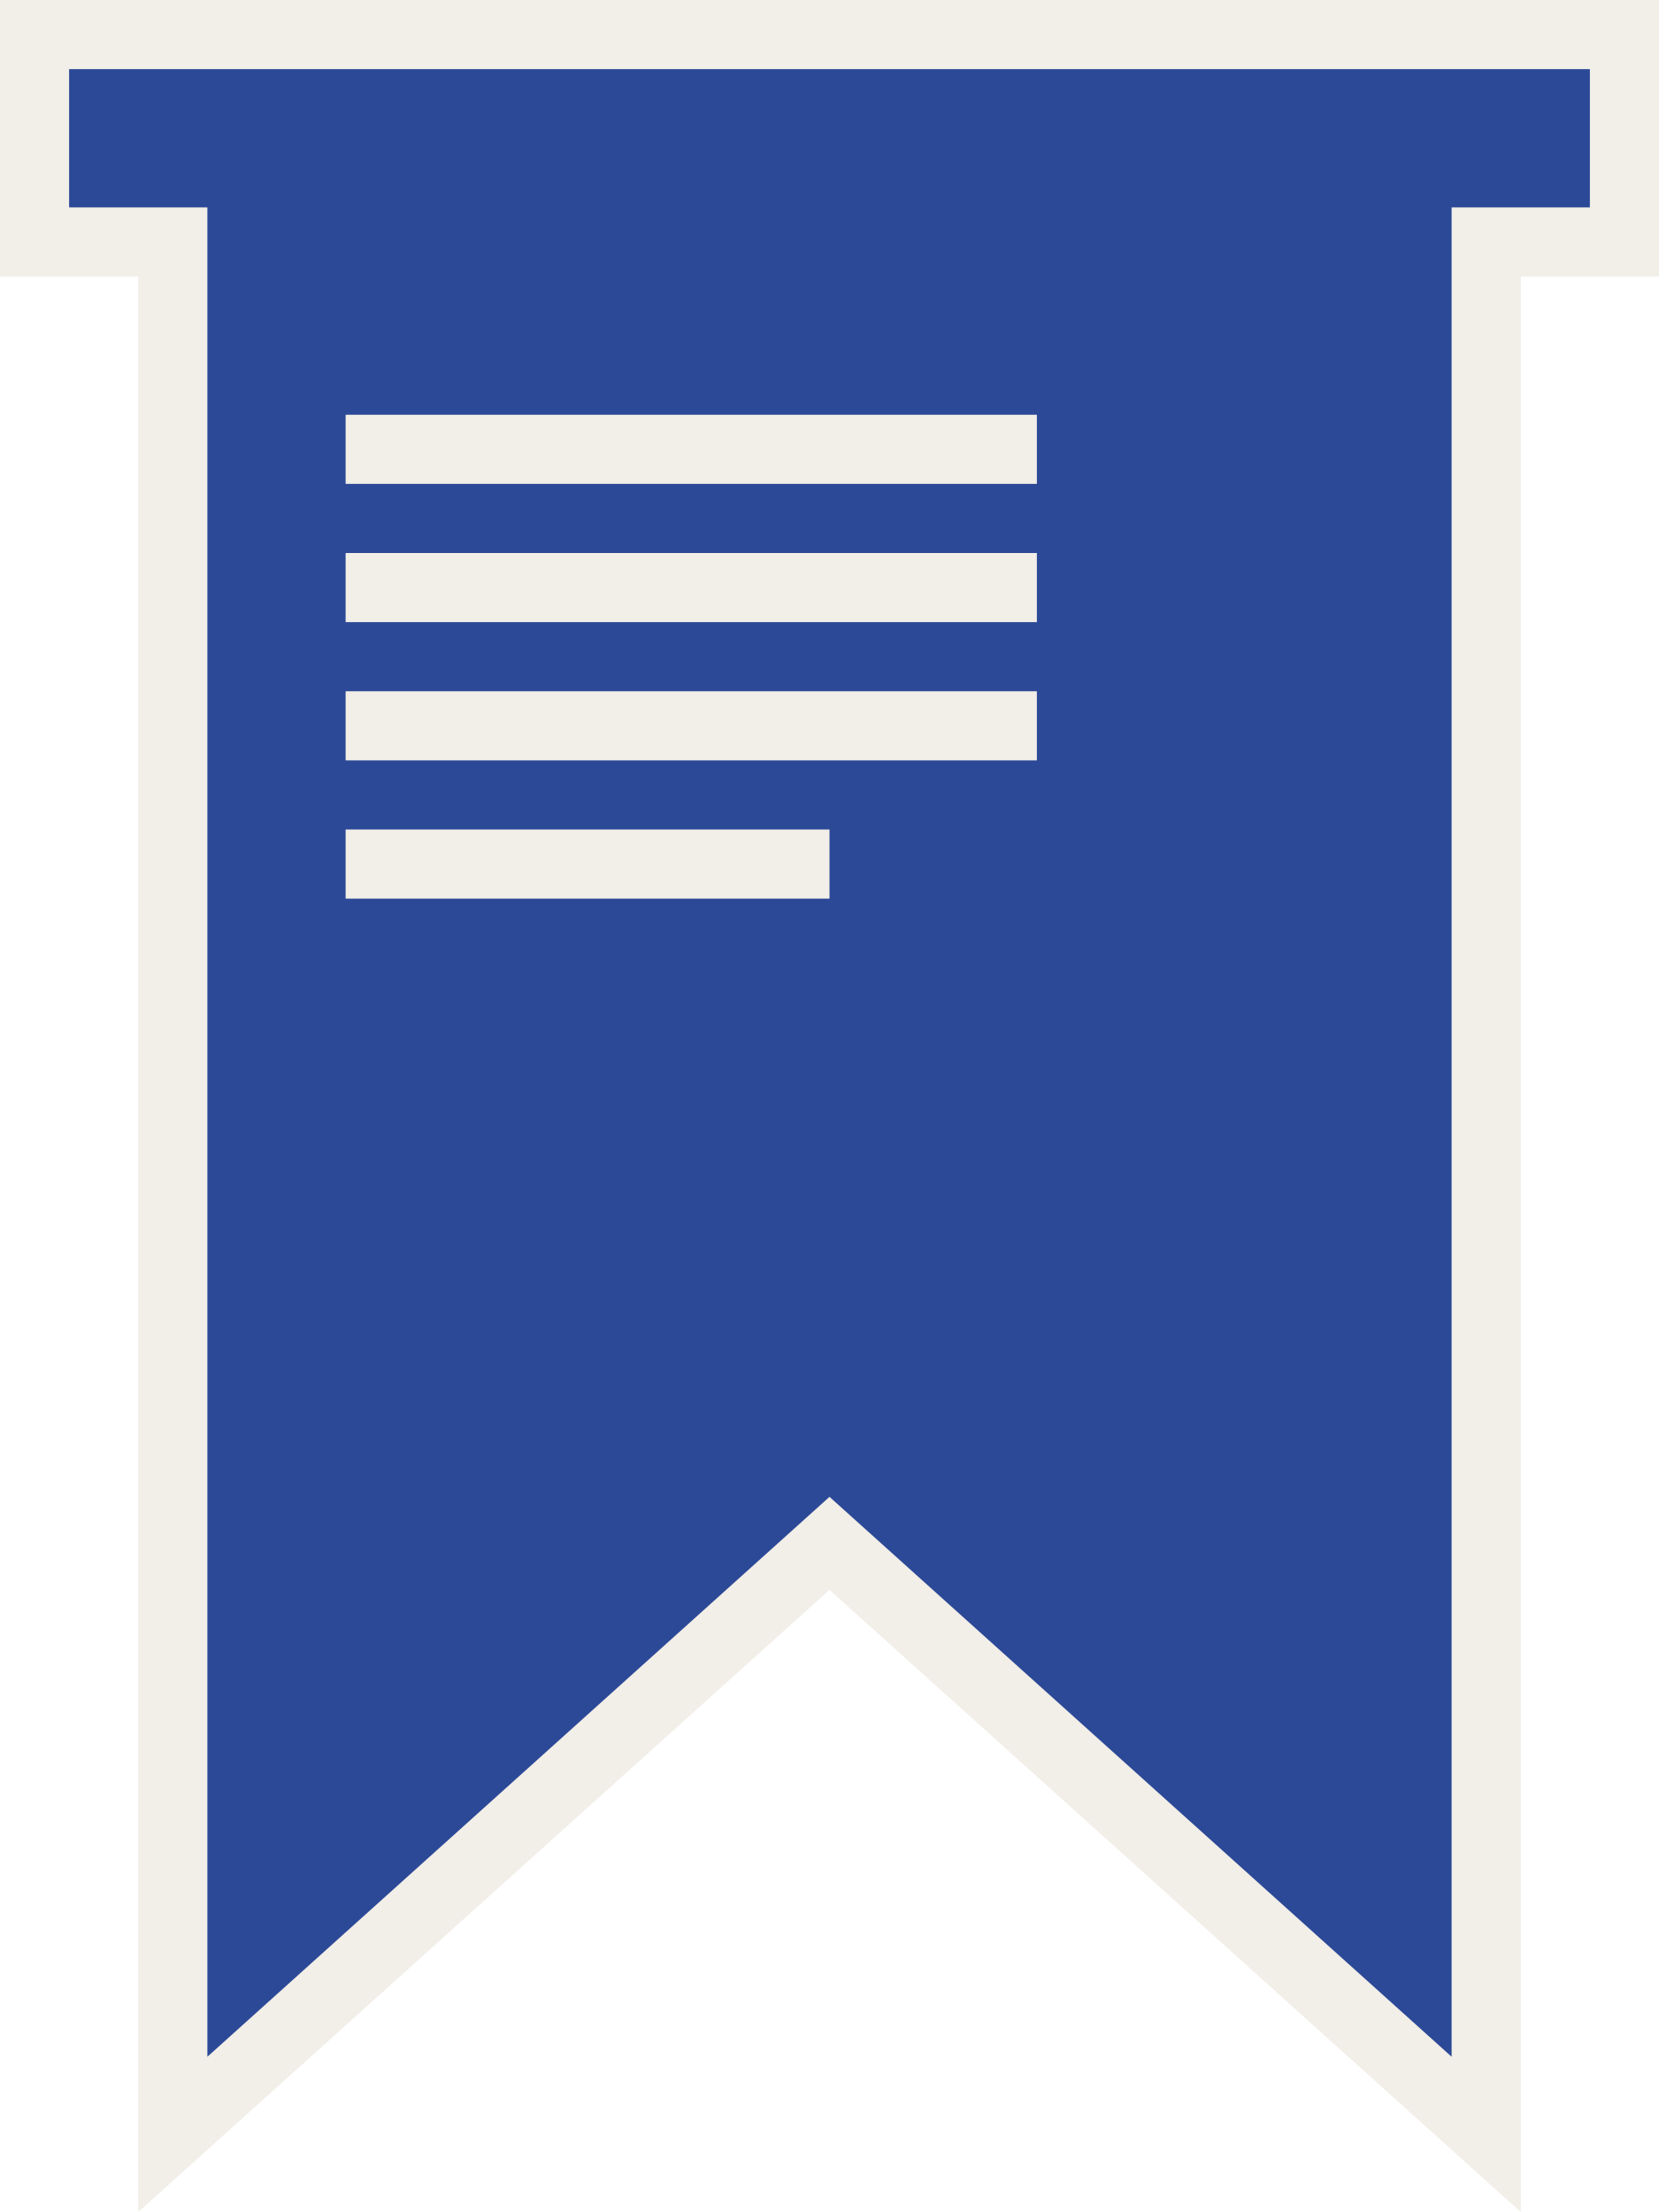
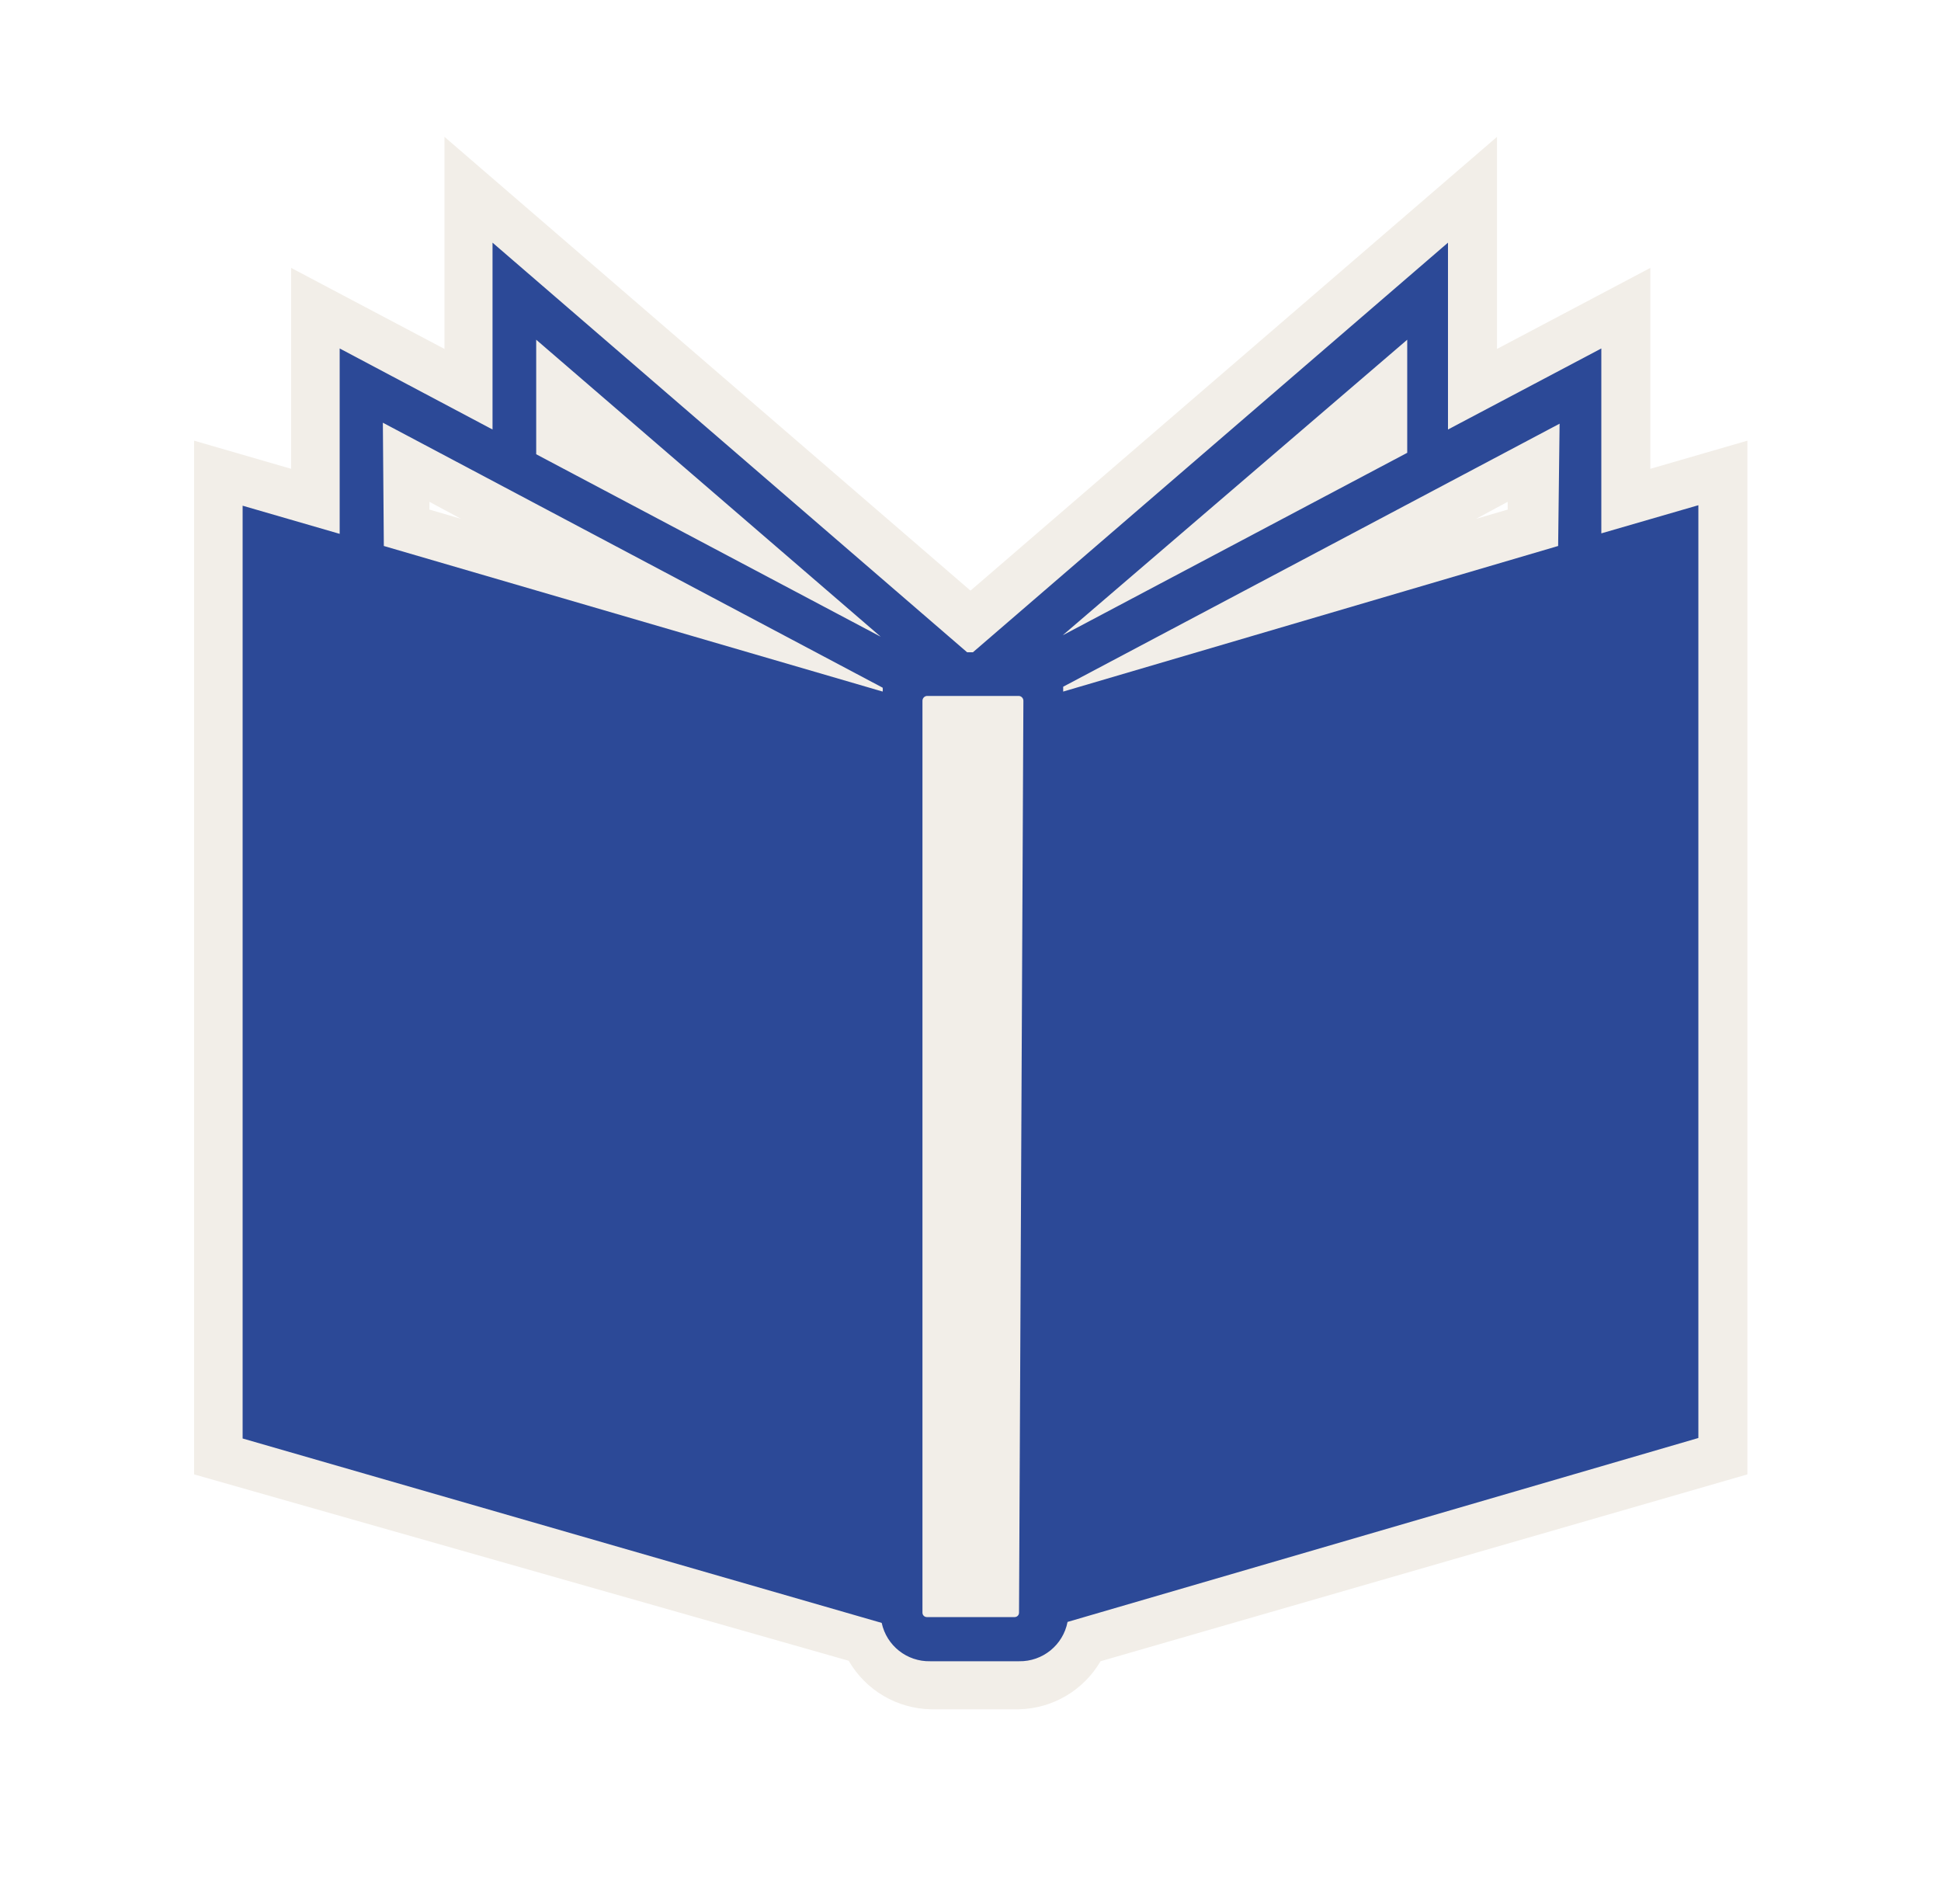
- <svg xmlns="http://www.w3.org/2000/svg" width="24" height="32">
-   <g fill="none" fill-rule="evenodd">
-     <path fill="#2C4997" stroke="#F2EEE8" d="M23.5 3.5v-3H.5v3h2v27.377l9.5-8.55 9.5 8.55V3.5h2z" />
-     <path fill="#F2EEE8" d="M5 6h10v1H5zM5 8h10v1H5zM5 10h10v1H5zM5 12h7v1H5z" />
+ <svg xmlns="http://www.w3.org/2000/svg" id="Layer_1" data-name="Layer 1" viewBox="0 0 40 39.22">
+   <defs>
+     <style>.cls-1{fill:none;clip-rule:evenodd}</style>
+     <clipPath id="clip-path" transform="translate(-489 -550)">
+       <path d="M524.5 560.41v19.22l-.36.48-12.82 3.7a1.39 1.39 0 0 1-.42.57 1.49 1.49 0 0 1-.95.34h-1.81a1.49 1.49 0 0 1-.94-.33 1.52 1.52 0 0 1-.42-.55l-12.92-3.73-.36-.48v-19.22l.64-.48 1.35.39v-3.14l.73-.44 2.43 1.28v-3l.83-.38 9.46 8.16 9.59-8.16.82.38v3l2.43-1.28.73.44v3.14l1.35-.39zm-9.27 2l5.38-1.56v-1.35zm-.7-1.86l2.92-1.54v-1zm-11.06 0l-2.92-2.51v1zm-.63 1.83l-5.45-2.89v1.36zm5.8 20.4h.9l-.09-17.88h-.9z" class="cls-1" />
+     </clipPath>
+     <clipPath id="clip-path-2" transform="translate(-489 -550)">
+       <path d="M524 560.41l-2 .58v-3.81l-3.16 1.67V555l-9.79 8.44h-.12l-9.78-8.44v3.85l-3.15-1.67V561l-2-.58v19.22l13.17 3.8a1 1 0 0 0 1 .79H510a1 1 0 0 0 1-.81l13-3.79zm-2.89.84l-10.2 3v-.1l10.23-5.42zm-3.11-1.92l-7.1 3.76L518 557zM500.05 557l7.1 6.12-7.1-3.76zm-3.16 1.71l10.3 5.46a.31.31 0 0 1 0 .08l-10.28-3zM510 583.23a.09.09 0 0 1-.09.09h-1.81a.09.09 0 0 1-.09-.09v-18.79a.1.1 0 0 1 .09-.1h1.9a.1.1 0 0 1 .09.1zM484 545h50v49.22h-50z" class="cls-1" />
+     </clipPath>
+   </defs>
+   <g clip-path="url(#clip-path)">
+     <path fill="#2c4997" d="M0 0h40v39.22H0z" />
+   </g>
+   <g clip-path="url(#clip-path-2)">
+     <path fill="#f2eee8" d="M510 585.22h-1.81a2 2 0 0 1-1.7-1L493 580.38v-21.3l2 .58v-4.14l3.16 1.67v-4.37l10.84 9.35 10.85-9.35v4.37l3.16-1.67v4.14l2-.58v21.3l-13.33 3.85a2 2 0 0 1-1.68.99zm-15-6.34l12.05 3.48v-16.13l-3.58 1.9 3.42-3-11.89-3.39zm16-12.6v16.05l12-3.45v-17.14l-11.89 3.44 3.42 3zm-13.15-5.78l.65.19-.65-.35zm22.22-.16l-.65.35.65-.19z" transform="translate(-489 -550)" />
  </g>
</svg>
